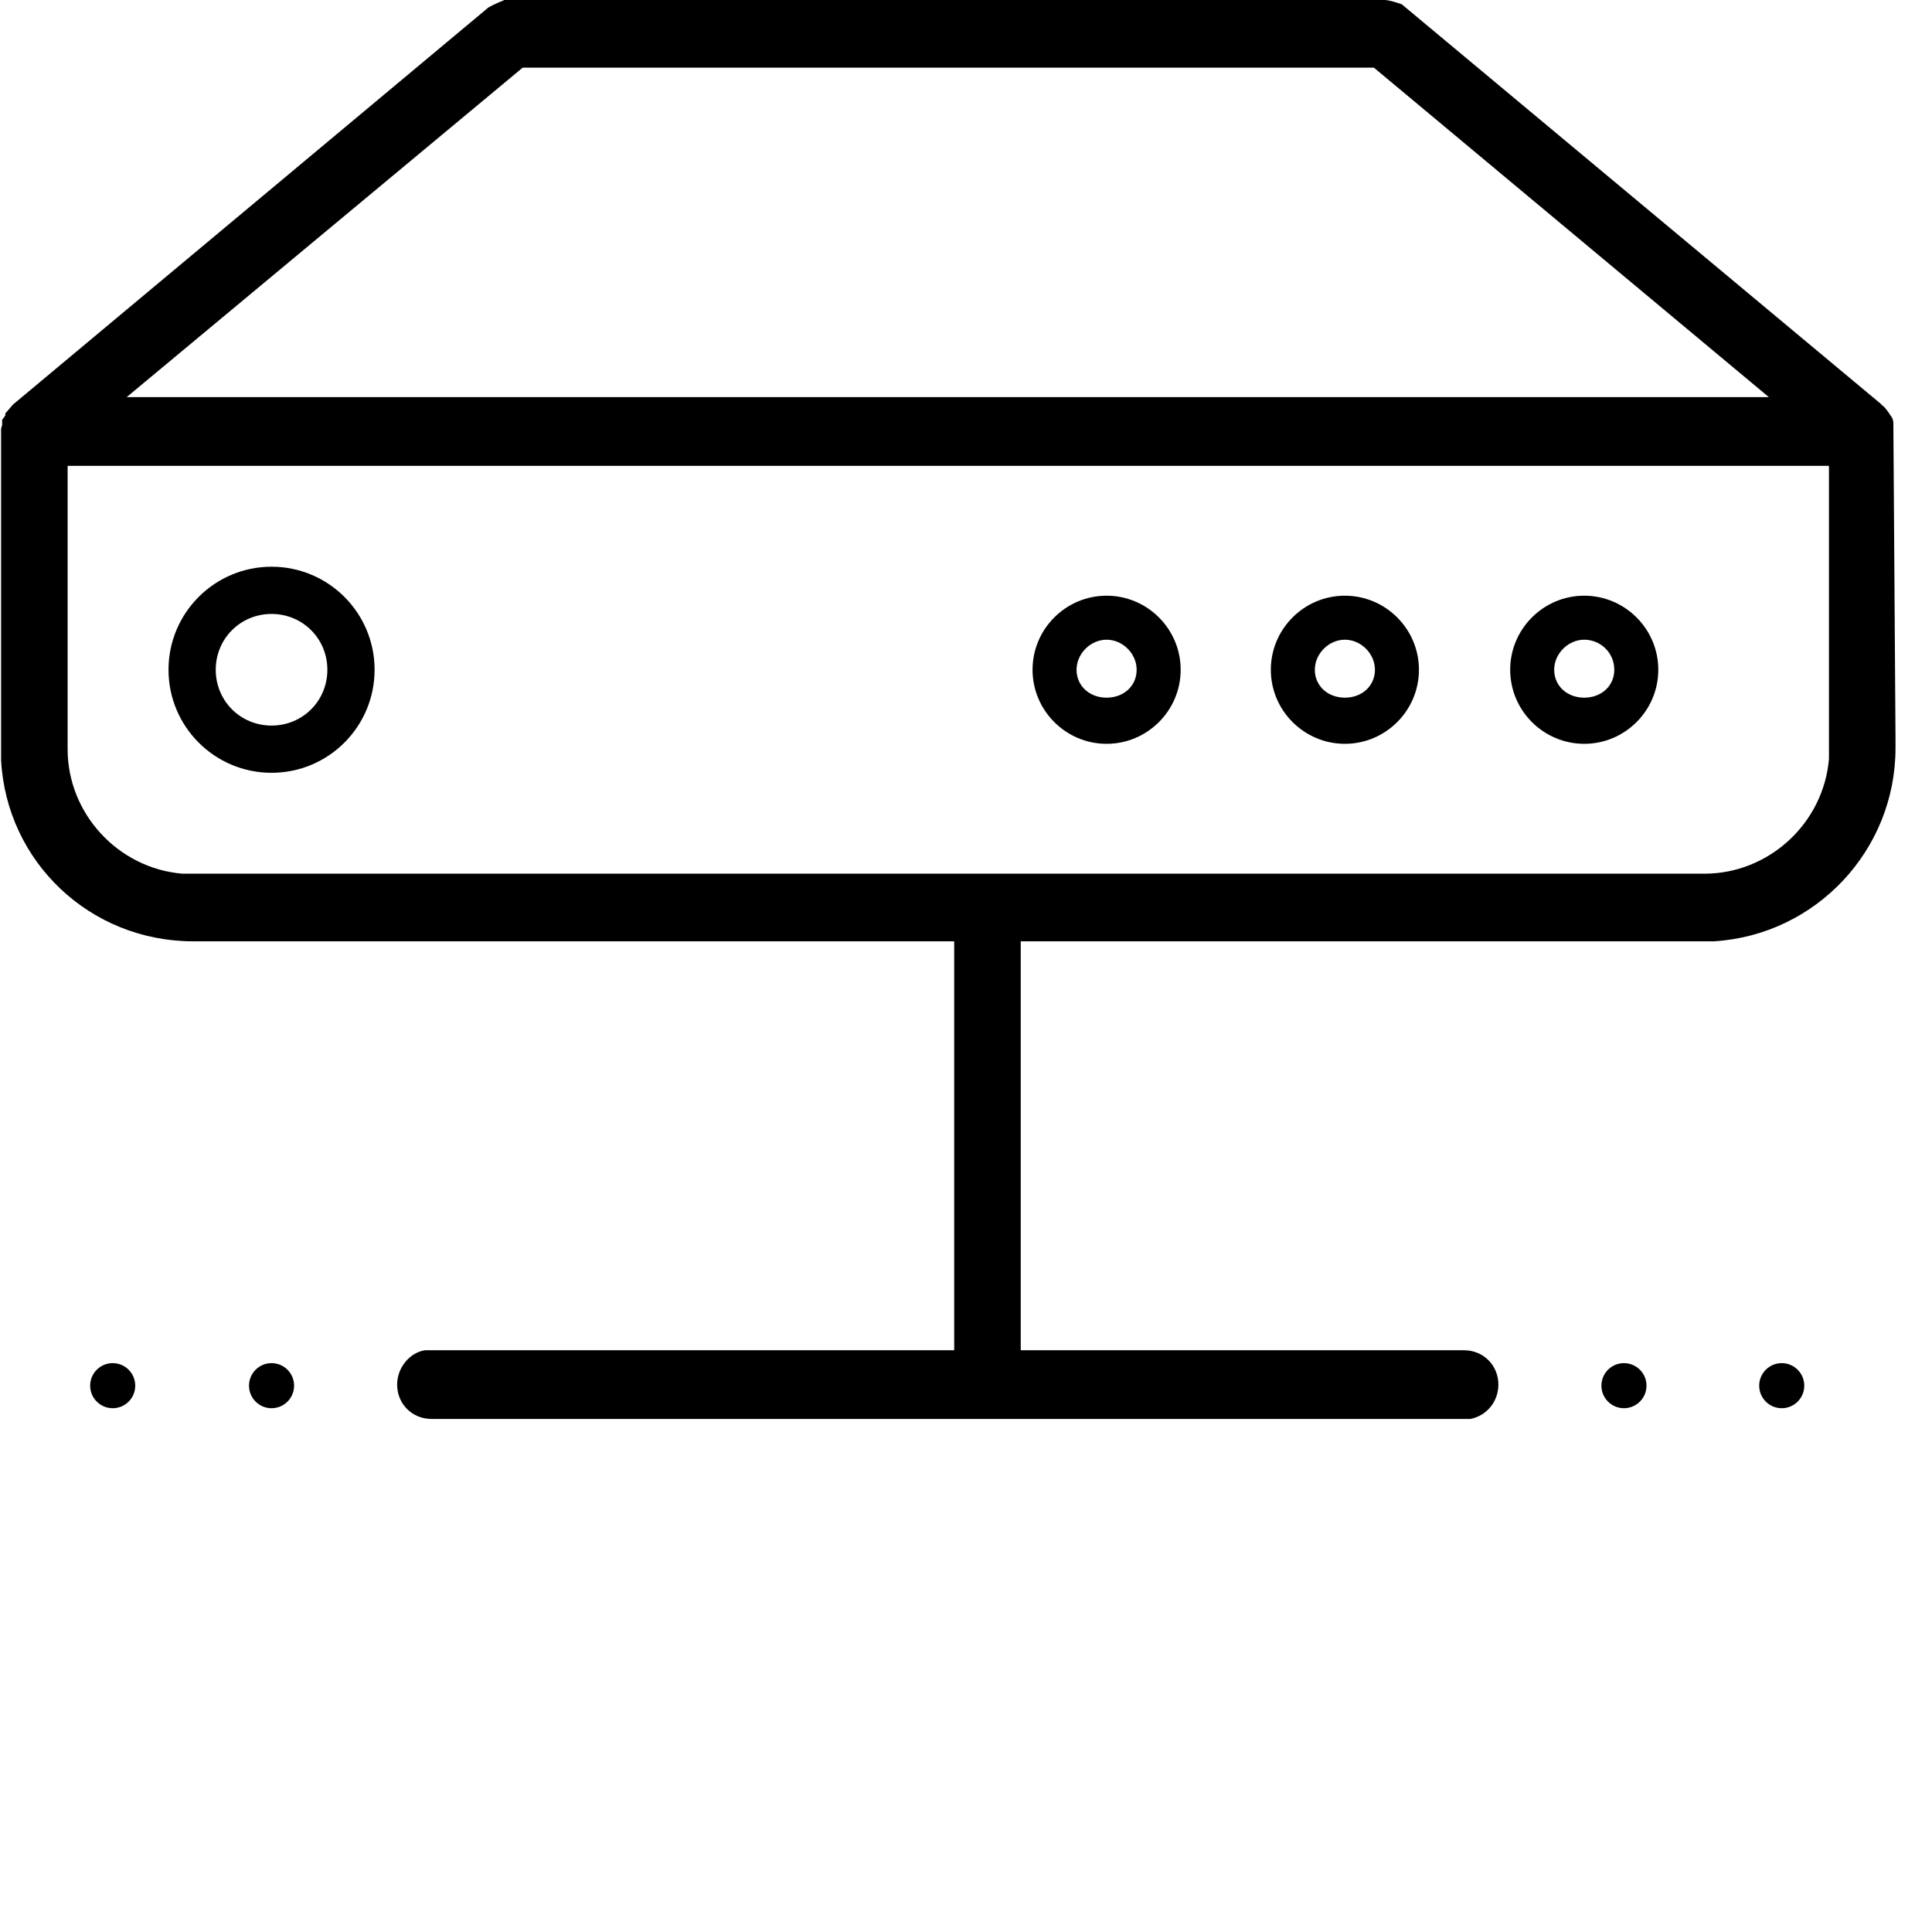
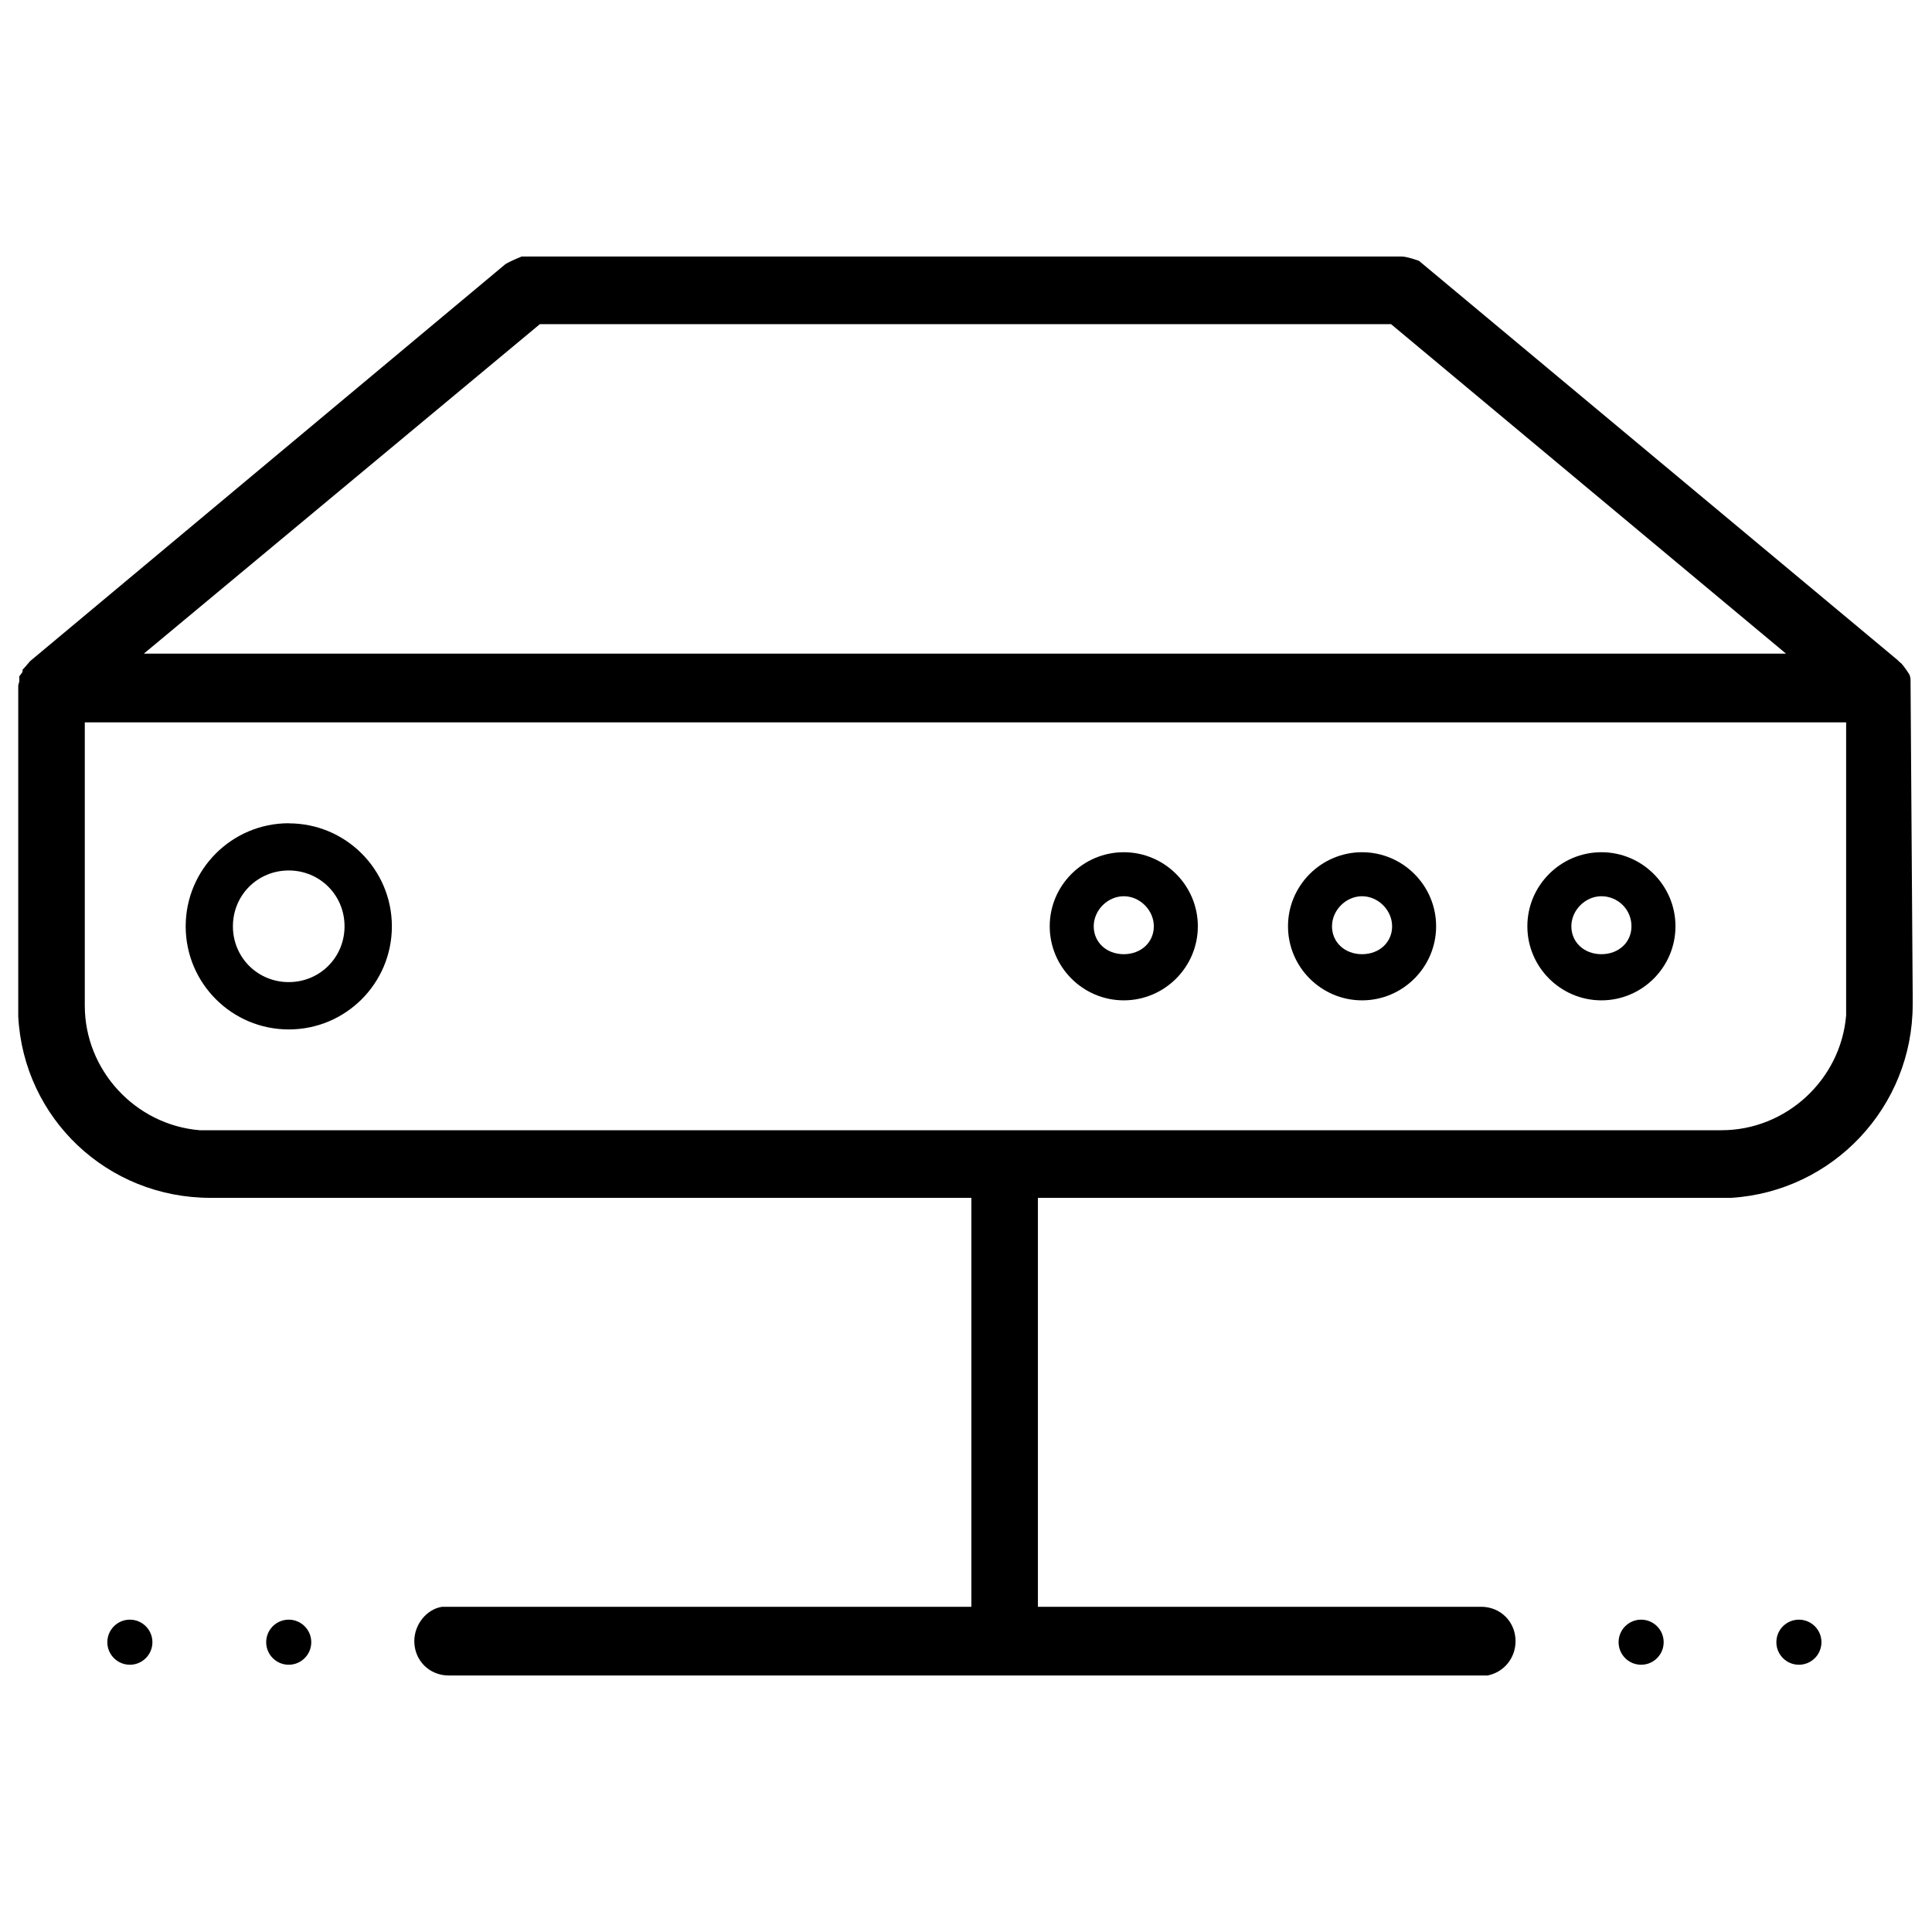
<svg xmlns="http://www.w3.org/2000/svg" width="18" height="18" fill="currentColor" viewBox="0 0 18 18">
-   <path d="M10.31 5.55c-.38 0-.69.31-.69.69 0 .38.31.69.69.69.38 0 .69-.31.69-.69 0-.38-.31-.69-.69-.69Zm0 .95c-.16 0-.28-.11-.28-.26 0-.15.13-.28.28-.28.15 0 .28.13.28.28 0 .15-.12.26-.28.26Zm-7.78 6.62a.21.21 0 1 0 0-.42.21.21 0 0 0 0 .42Zm12.23-7.57c-.38 0-.69.31-.69.69 0 .38.31.69.69.69.38 0 .69-.31.69-.69 0-.38-.31-.69-.69-.69Zm0 .95c-.16 0-.28-.11-.28-.26 0-.15.13-.28.28-.28.15 0 .28.12.28.28 0 .15-.12.26-.28.26ZM1.05 13.12a.21.21 0 1 0 0-.42.21.21 0 0 0 0 .42Zm11.48-7.57c-.38 0-.69.31-.69.69 0 .38.31.69.69.69.38 0 .69-.31.69-.69 0-.38-.31-.69-.69-.69Zm0 .95c-.16 0-.28-.11-.28-.26 0-.15.13-.28.28-.28.15 0 .28.13.28.28 0 .15-.12.26-.28.26Zm2.6 6.62a.21.21 0 1 0 0-.42.21.21 0 0 0 0 .42Zm1.47 0a.21.21 0 1 0 0-.42.21.21 0 0 0 0 .42Z" />
-   <path d="M17.66 6.97v-.1l-.02-2.93c0-.02-.01-.05-.02-.06l-.02-.03s-.04-.06-.06-.07l-.02-.02L13.06.04S12.95 0 12.9 0H4.7s-.1.04-.15.07L.12 3.77s-.05.06-.07.08v.02s-.02.03-.03.04v.05S.01 3.99.01 4v3.08c.05.95.83 1.69 1.79 1.69h7.09v3.81H3.96c-.14.02-.26.16-.26.32 0 .18.14.32.32.32h9.68c.15-.03.26-.16.26-.32 0-.18-.14-.32-.32-.32H9.51V8.77h6.46c.95-.06 1.69-.85 1.69-1.8ZM4.87.63h7.93l3.68 3.07H1.18L4.87.63Zm12.17 6.44c-.05.6-.56 1.07-1.16 1.07H1.7C1.1 8.09.63 7.58.63 6.98V4.34h16.41v2.73Z" />
-   <path d="M2.53 5.28a.96.96 0 1 0 0 1.92.96.96 0 0 0 0-1.92Zm0 1.48c-.29 0-.52-.23-.52-.52 0-.29.23-.52.52-.52.29 0 .52.23.52.52 0 .29-.23.52-.52.52Z" />
+   <path d="M10.47 7.94c-.38 0-.69.31-.69.69 0 .38.31.69.69.69.38 0 .69-.31.69-.69 0-.38-.31-.69-.69-.69Zm0 .95c-.16 0-.28-.11-.28-.26 0-.15.13-.28.28-.28.15 0 .28.13.28.28 0 .15-.12.26-.28.26Zm-7.78 6.62a.21.21 0 1 0 0-.42.21.21 0 0 0 0 .42Zm12.23-7.57c-.38 0-.69.31-.69.69 0 .38.31.69.69.69.38 0 .69-.31.69-.69 0-.38-.31-.69-.69-.69Zm0 .95c-.16 0-.28-.11-.28-.26 0-.15.13-.28.28-.28.15 0 .28.12.28.28 0 .15-.12.26-.28.26ZM1.21 15.51a.21.21 0 1 0 0-.42.21.21 0 0 0 0 .42Zm11.48-7.57c-.38 0-.69.31-.69.69 0 .38.31.69.69.69.38 0 .69-.31.69-.69 0-.38-.31-.69-.69-.69Zm0 .95c-.16 0-.28-.11-.28-.26 0-.15.13-.28.28-.28.15 0 .28.13.28.28 0 .15-.12.26-.28.26Zm2.6 6.62a.21.21 0 1 0 0-.42.21.21 0 0 0 0 .42Zm1.47 0a.21.21 0 1 0 0-.42.21.21 0 0 0 0 .42Z" />
+   <path d="M17.82 9.36v-.1l-.02-2.93c0-.02-.01-.05-.02-.06l-.02-.03s-.04-.06-.06-.07l-.02-.02-4.46-3.72s-.11-.04-.16-.04h-8.2s-.1.04-.15.07L.28 6.16s-.05.06-.07.08v.02s-.02.03-.03.04v.05s-.01.03-.01.04v3.08c.05.95.83 1.69 1.79 1.69h7.09v3.81H4.12c-.14.02-.26.16-.26.32 0 .18.14.32.32.32h9.68c.15-.03.26-.16.26-.32 0-.18-.14-.32-.32-.32H9.67v-3.81h6.46c.95-.06 1.69-.85 1.69-1.8ZM5.03 3.02h7.93l3.68 3.07H1.34l3.69-3.07ZM17.2 9.46c-.05.6-.56 1.07-1.16 1.07H1.86c-.6-.05-1.07-.56-1.07-1.16V6.73H17.2v2.73Z" />
+   <path d="M2.69 7.67a.96.96 0 1 0 .001 1.921.96.96 0 0 0 0-1.92Zm0 1.48c-.29 0-.52-.23-.52-.52 0-.29.23-.52.52-.52.29 0 .52.23.52.52 0 .29-.23.52-.52.52Z" />
</svg>
